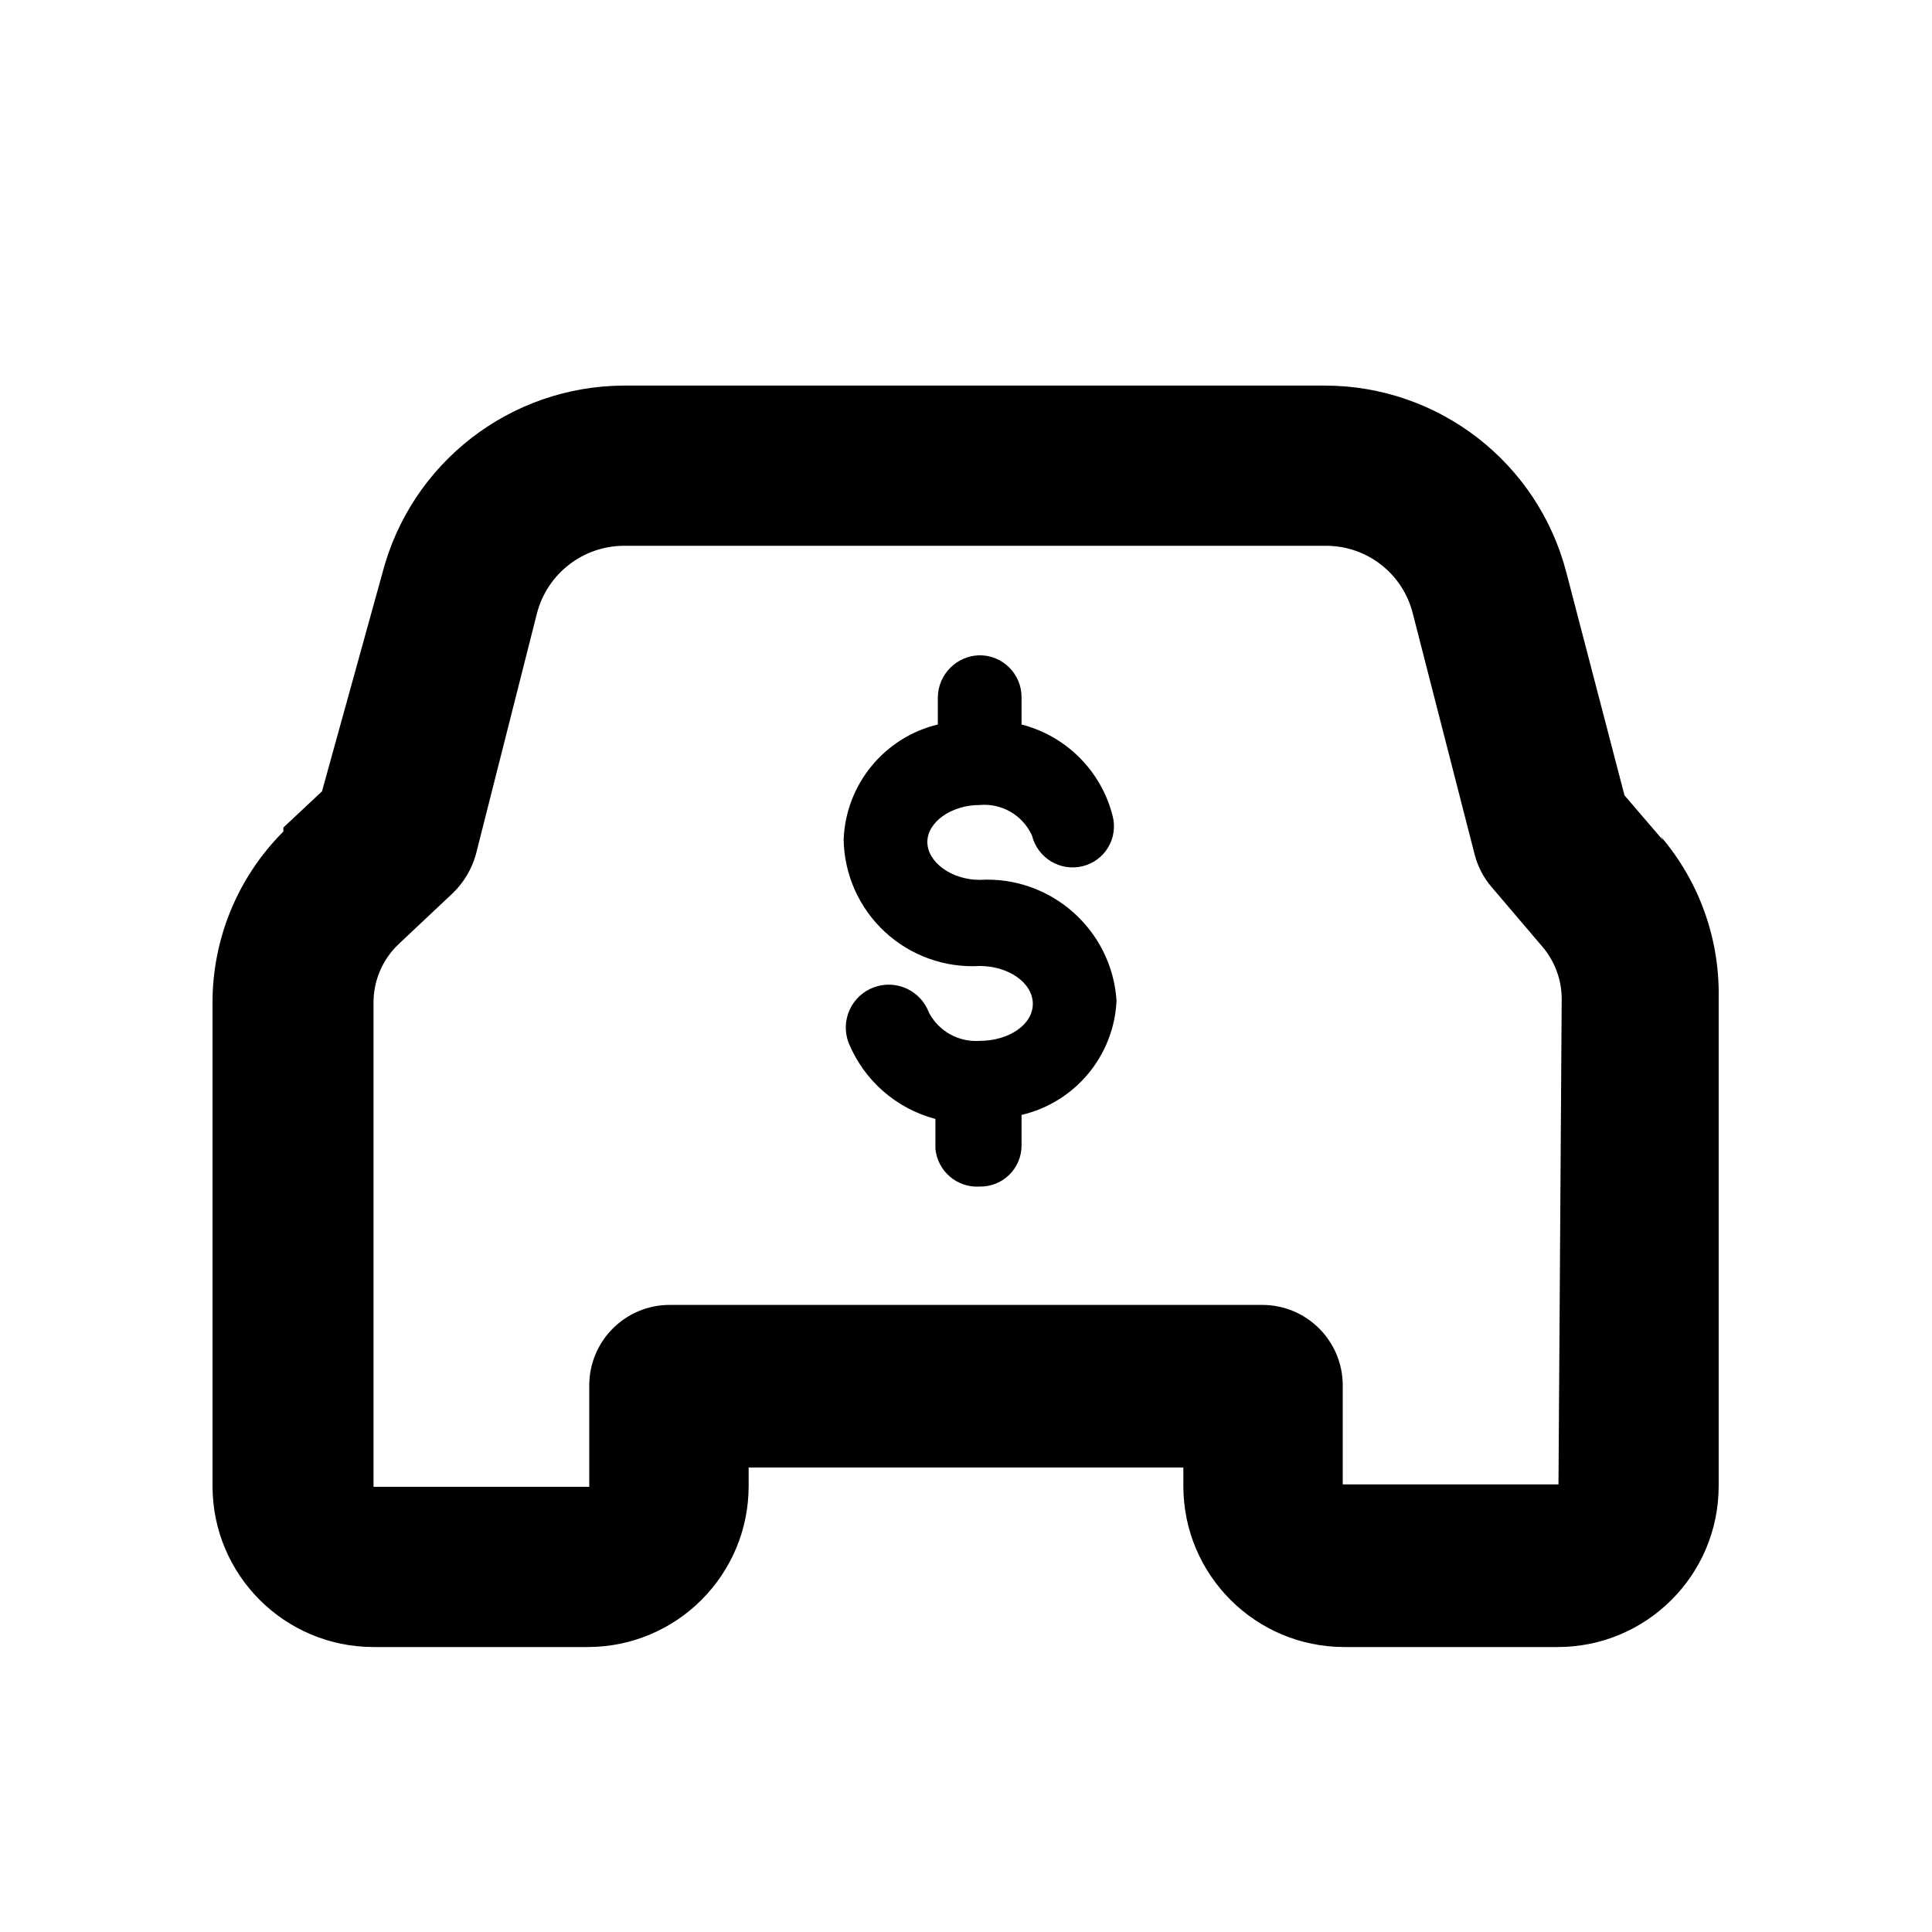
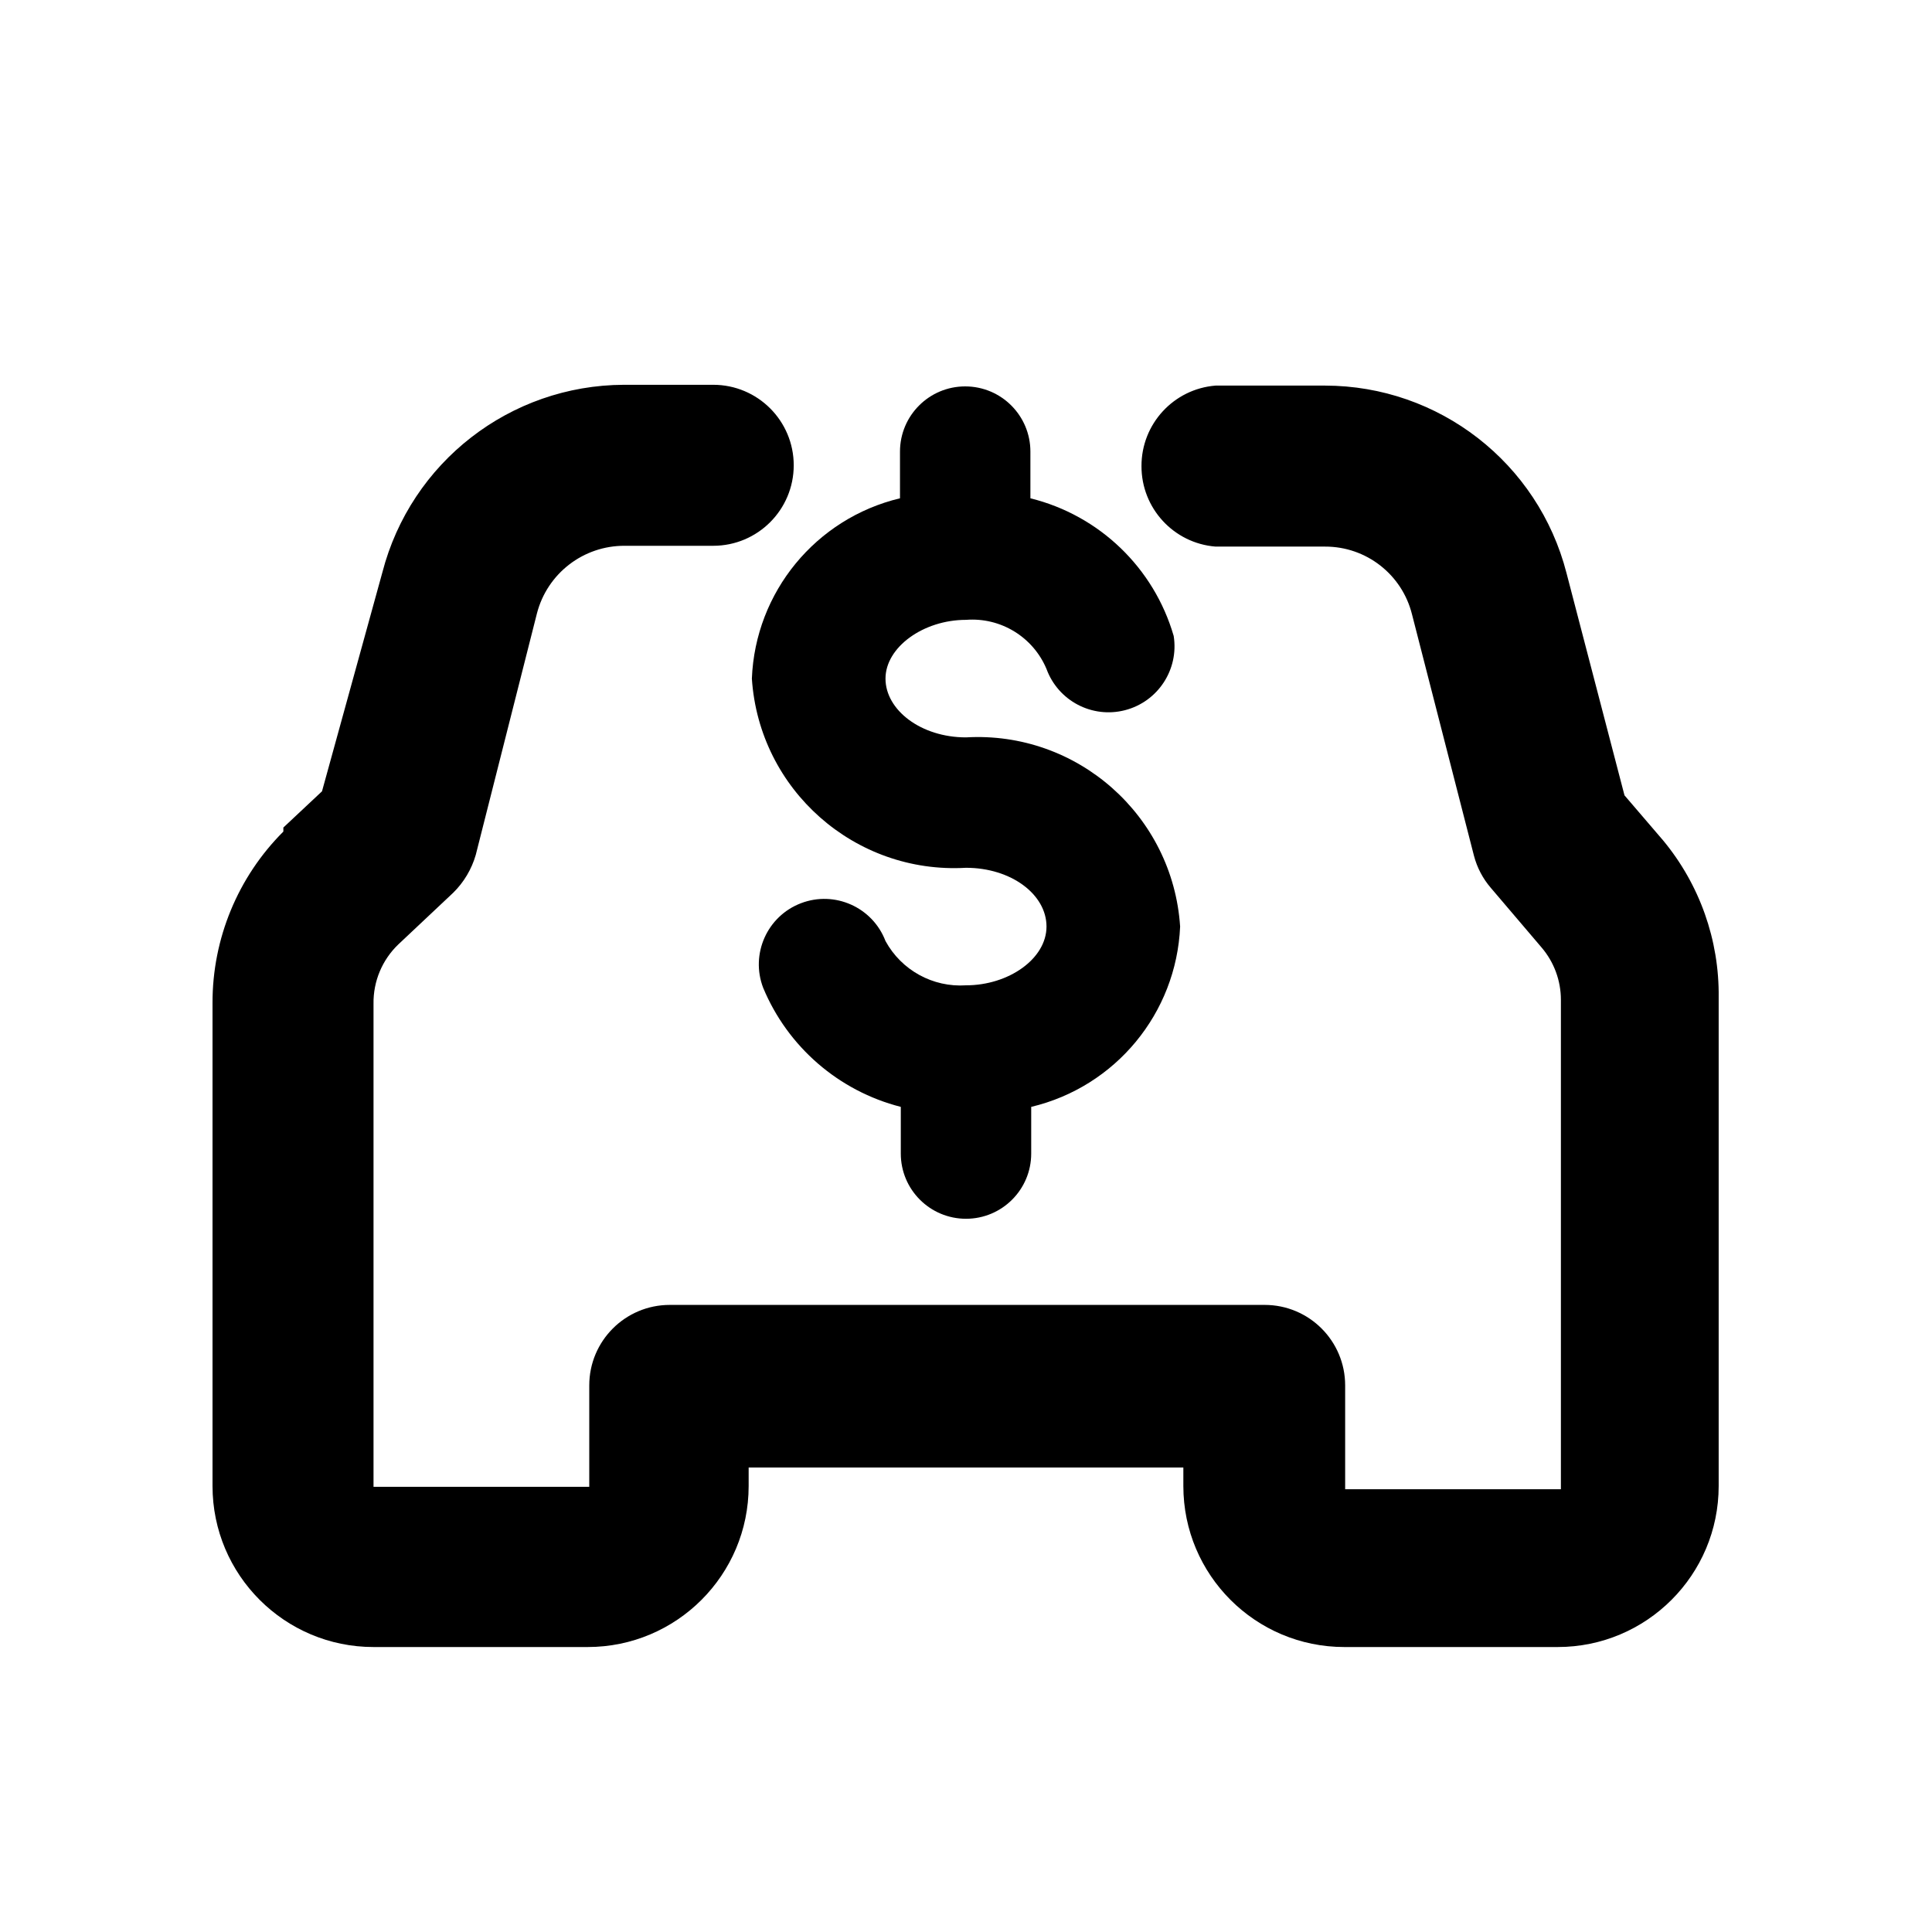
<svg xmlns="http://www.w3.org/2000/svg" width="24" height="24" viewBox="0 0 24 24">
  <g id="Layer_2" data-name="Layer 2">
-     <path d="M20.66,10.44l-.48-.56-.72-2.76a3.1,3.1,0,0,0-3-2.33H7.75a3.11,3.11,0,0,0-3,2.33L4,9.83l-.48.45,0,.05a3,3,0,0,0-.88,2.13v6a2,2,0,0,0,2,2H7.3a2,2,0,0,0,2-2v-.23H14.7v.23a2,2,0,0,0,2,2h2.65a2,2,0,0,0,2-2V12.39a3,3,0,0,0-.72-2Zm-1.3,8-2.68,0V17.21a1,1,0,0,0-1-1H8.32a1,1,0,0,0-1,1l0,1.26-2.68,0v-6a1,1,0,0,1,.31-.74h0l.68-.64a1.08,1.08,0,0,0,.28-.47l.76-3a1.12,1.12,0,0,1,1.09-.84h8.71a1.11,1.11,0,0,1,1.08.84l.77,3a1,1,0,0,0,.21.4l.63.74a1,1,0,0,1,.24.65Z" />
-     <path d="M12.17,14.74a.51.51,0,0,0,.52-.51v-.38a1.53,1.53,0,0,0,1.18-1.42,1.61,1.61,0,0,0-1.7-1.5c-.35,0-.65-.22-.65-.47s.3-.46.65-.46a.65.65,0,0,1,.65.38.52.52,0,0,0,.63.38.51.51,0,0,0,.37-.63A1.57,1.57,0,0,0,12.69,9V8.66a.52.52,0,0,0-.52-.52.53.53,0,0,0-.52.52V9a1.53,1.53,0,0,0-1.17,1.43A1.6,1.6,0,0,0,12.17,12c.36,0,.66.21.66.47s-.3.46-.66.46a.66.66,0,0,1-.63-.35.52.52,0,0,0-1,.37,1.61,1.61,0,0,0,1.08.95v.37A.52.52,0,0,0,12.17,14.74Z" />
+     <path d="M12,10.78c.56,0,1,.33,1,.73s-.47.73-1,.73a1.06,1.06,0,0,1-1-.55.81.81,0,0,0-1.52.58,2.53,2.53,0,0,0,1.71,1.48v.58a.81.81,0,0,0,1.62,0v-.58a2.41,2.41,0,0,0,1.85-2.24A2.52,2.52,0,0,0,12,9.16c-.56,0-1-.34-1-.73s.47-.73,1-.73a1,1,0,0,1,1,.61.82.82,0,0,0,1.58-.41,2.47,2.47,0,0,0-1.78-1.71V5.61a.81.81,0,1,0-1.62,0v.58A2.4,2.4,0,0,0,9.34,8.43,2.52,2.52,0,0,0,12,10.78Z" />
+     <path d="M20.66,10.44h0l-.48-.56-.72-2.76a3.1,3.1,0,0,0-3-2.33H15.1v0a1,1,0,0,0-.92,1,1,1,0,0,0,.92,1v0h1.36a1.11,1.11,0,0,1,1.08.84l.77,3a1,1,0,0,0,.21.4l.63.74a1,1,0,0,1,.24.65l0,6.08-2.68,0V17.21a1,1,0,0,0-1-1H8.32a1,1,0,0,0-1,1l0,1.26-2.68,0v-6a1,1,0,0,1,.31-.74h0l.68-.64a1.08,1.08,0,0,0,.28-.47l.76-3a1.12,1.12,0,0,1,1.09-.84h1.1a1,1,0,0,0,0-2H7.75a3.11,3.11,0,0,0-3,2.33L4,9.83l-.48.45,0,.05a3,3,0,0,0-.88,2.13v6a2,2,0,0,0,2,2H7.3a2,2,0,0,0,2-2v-.23H14.7v.23a2,2,0,0,0,2,2h2.65a2,2,0,0,0,2-2V12.39A3,3,0,0,0,20.66,10.44Z" />
  </g>
</svg>
